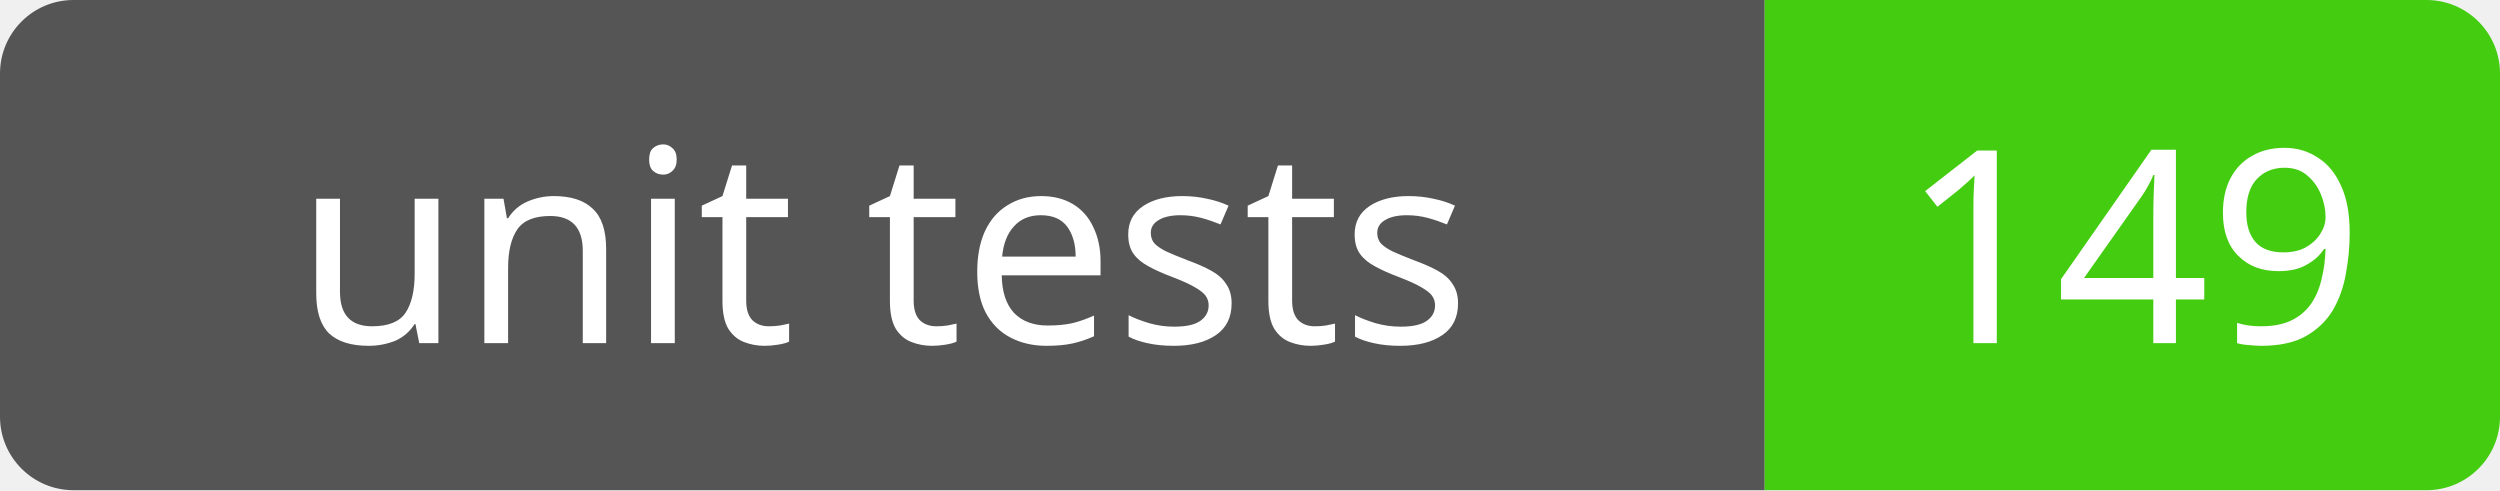
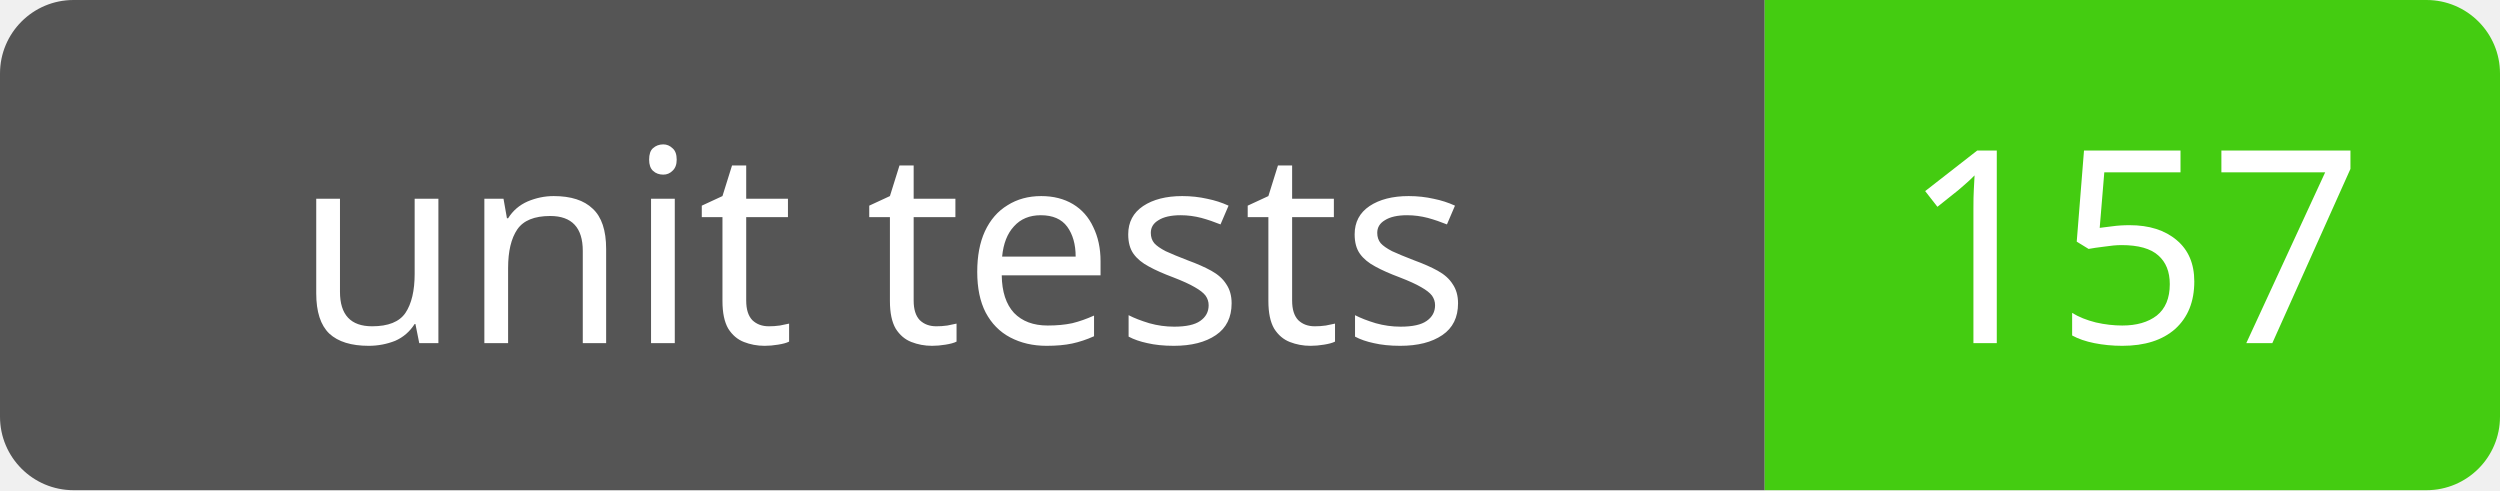
- <svg xmlns="http://www.w3.org/2000/svg" width="102" height="20" role="img" aria-label="unit tests: 149">
+ <svg xmlns="http://www.w3.org/2000/svg" width="102" height="20" role="img" aria-label="unit tests: 157">
  <clipPath id="r">
    <rect width="102" height="20" rx="3" />
  </clipPath>
  <g clip-path="url(#r)">
    <path fill="#555" d="M0 0h72v20H0z" />
    <path fill="#4c1" d="M72 0h30v20H72z" />
  </g>
  <g fill="#fff" text-anchor="middle" font-family="Verdana, sans-serif" font-size="11">
    <text x="36" y="14">unit tests</text>
-     <text x="87" y="14">149</text>
+     <text x="87" y="14">157</text>
  </g>
</svg>
